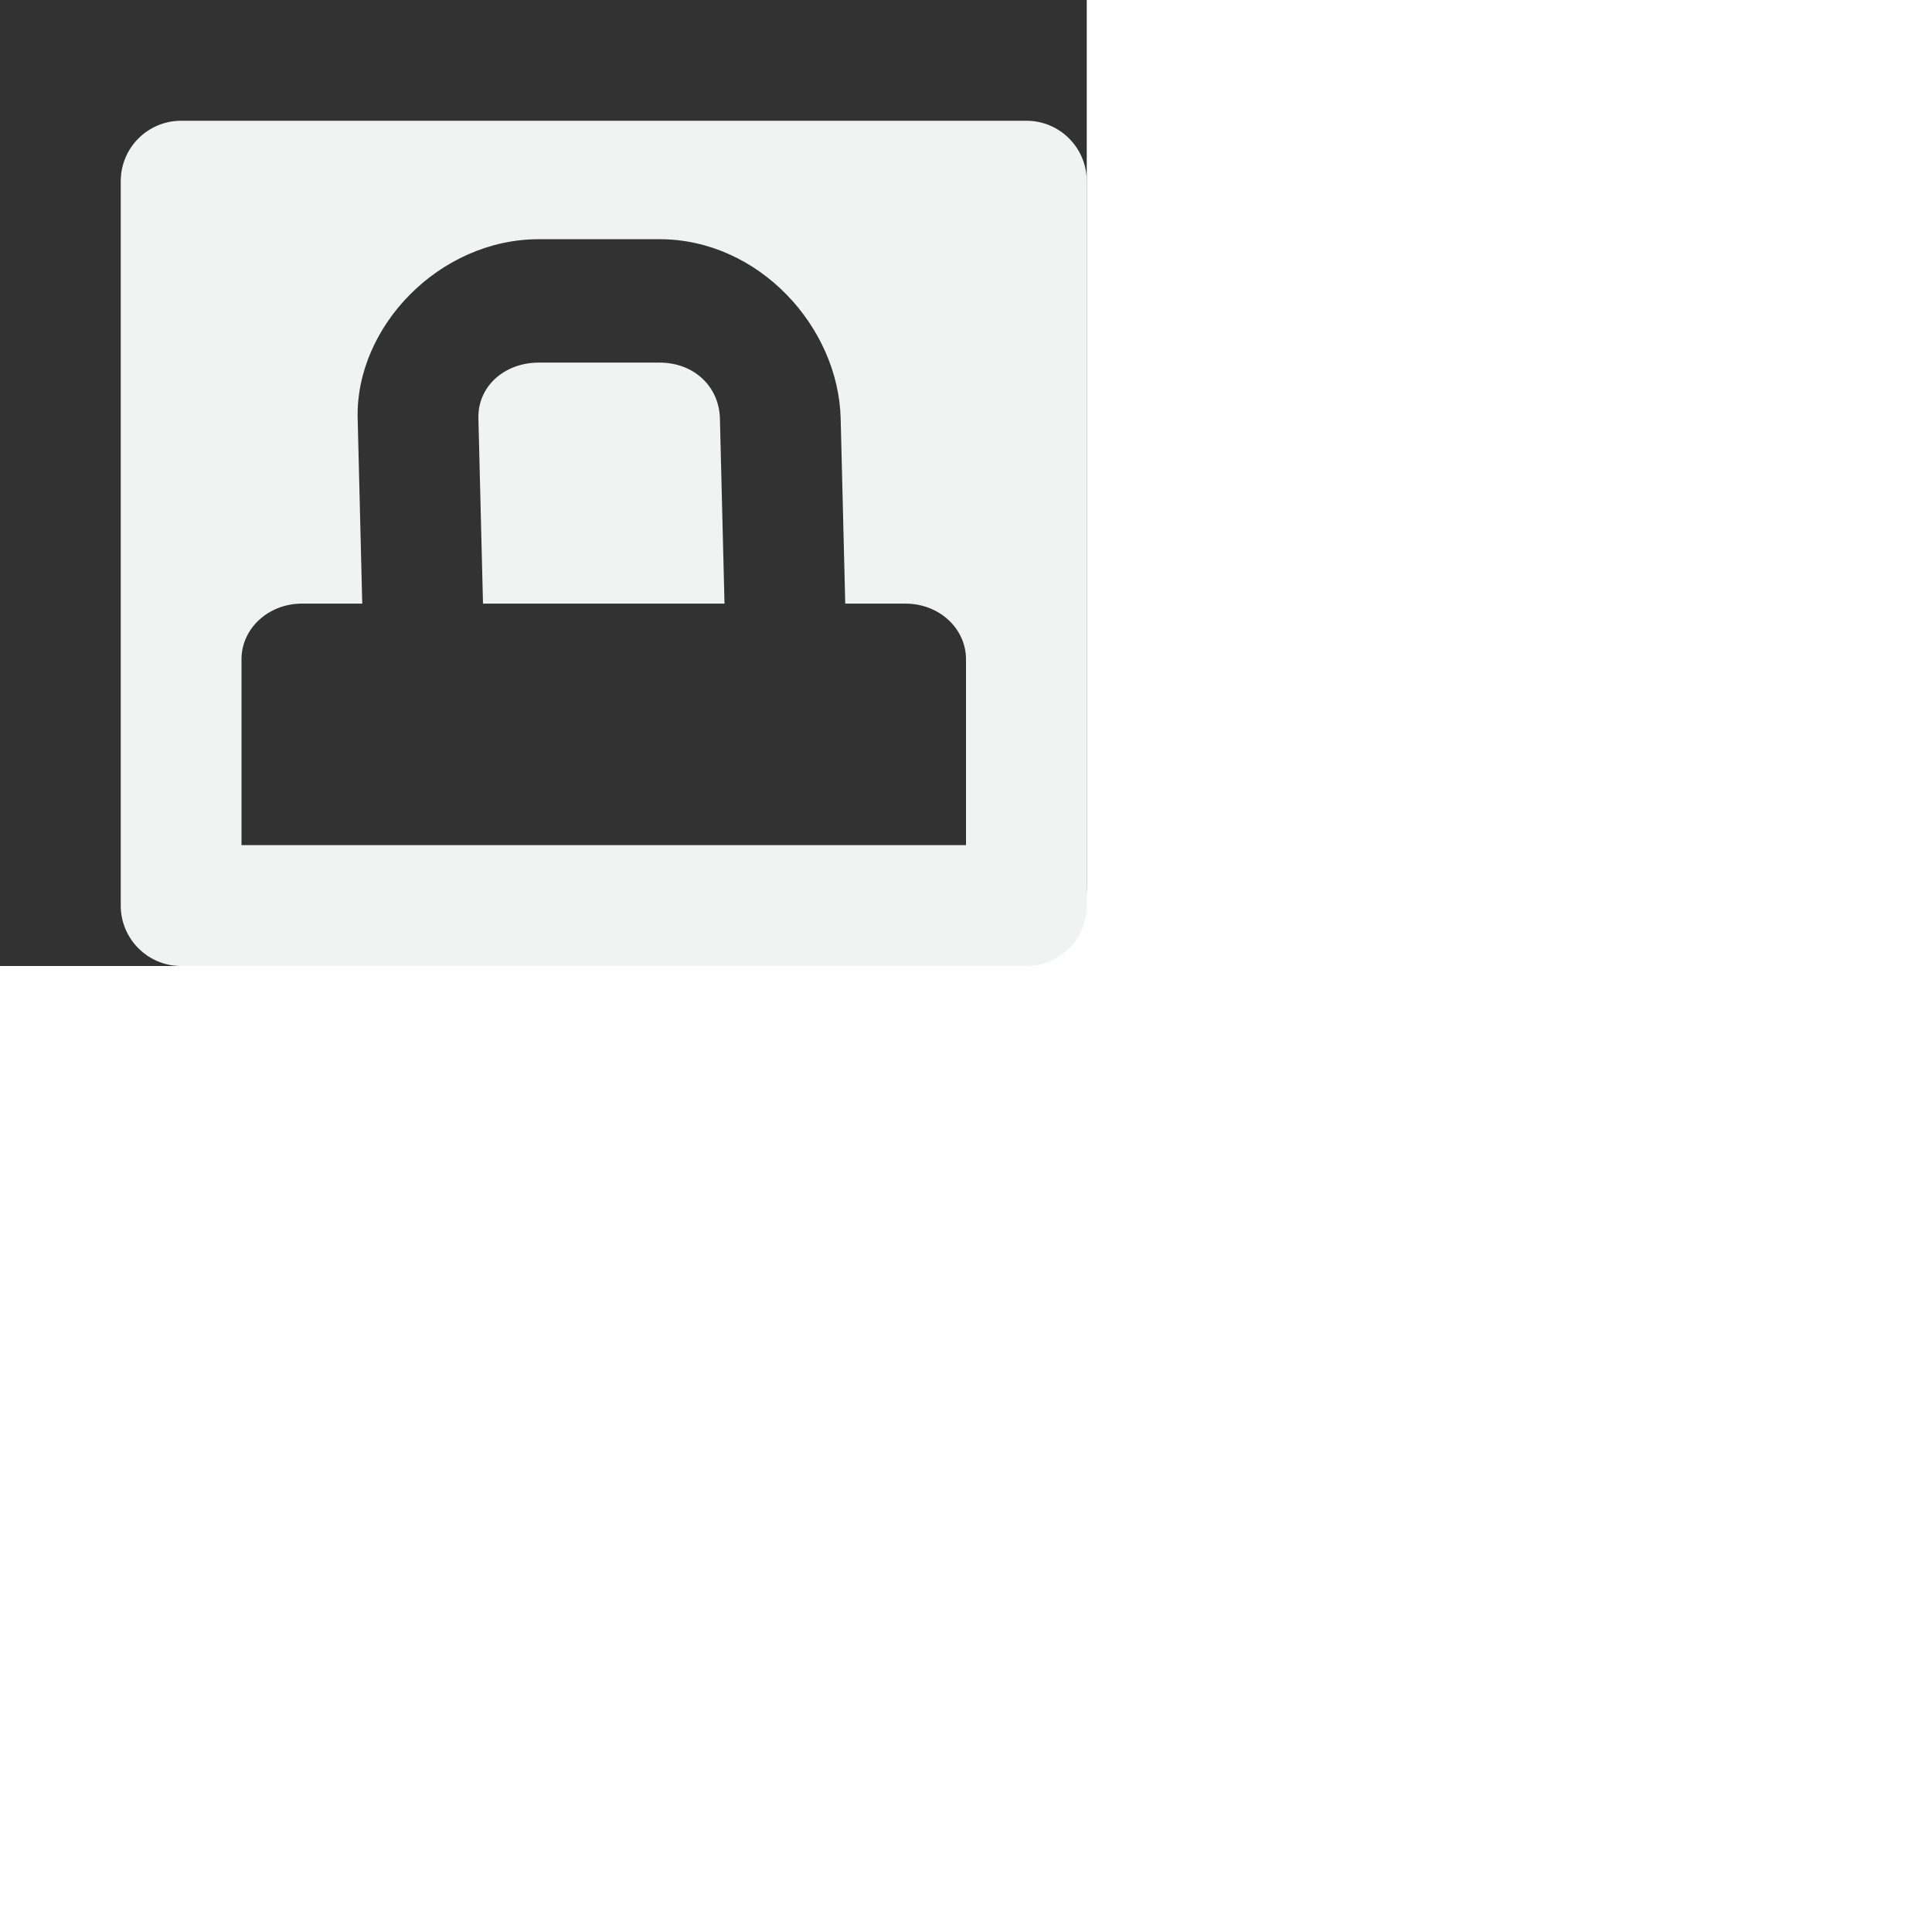
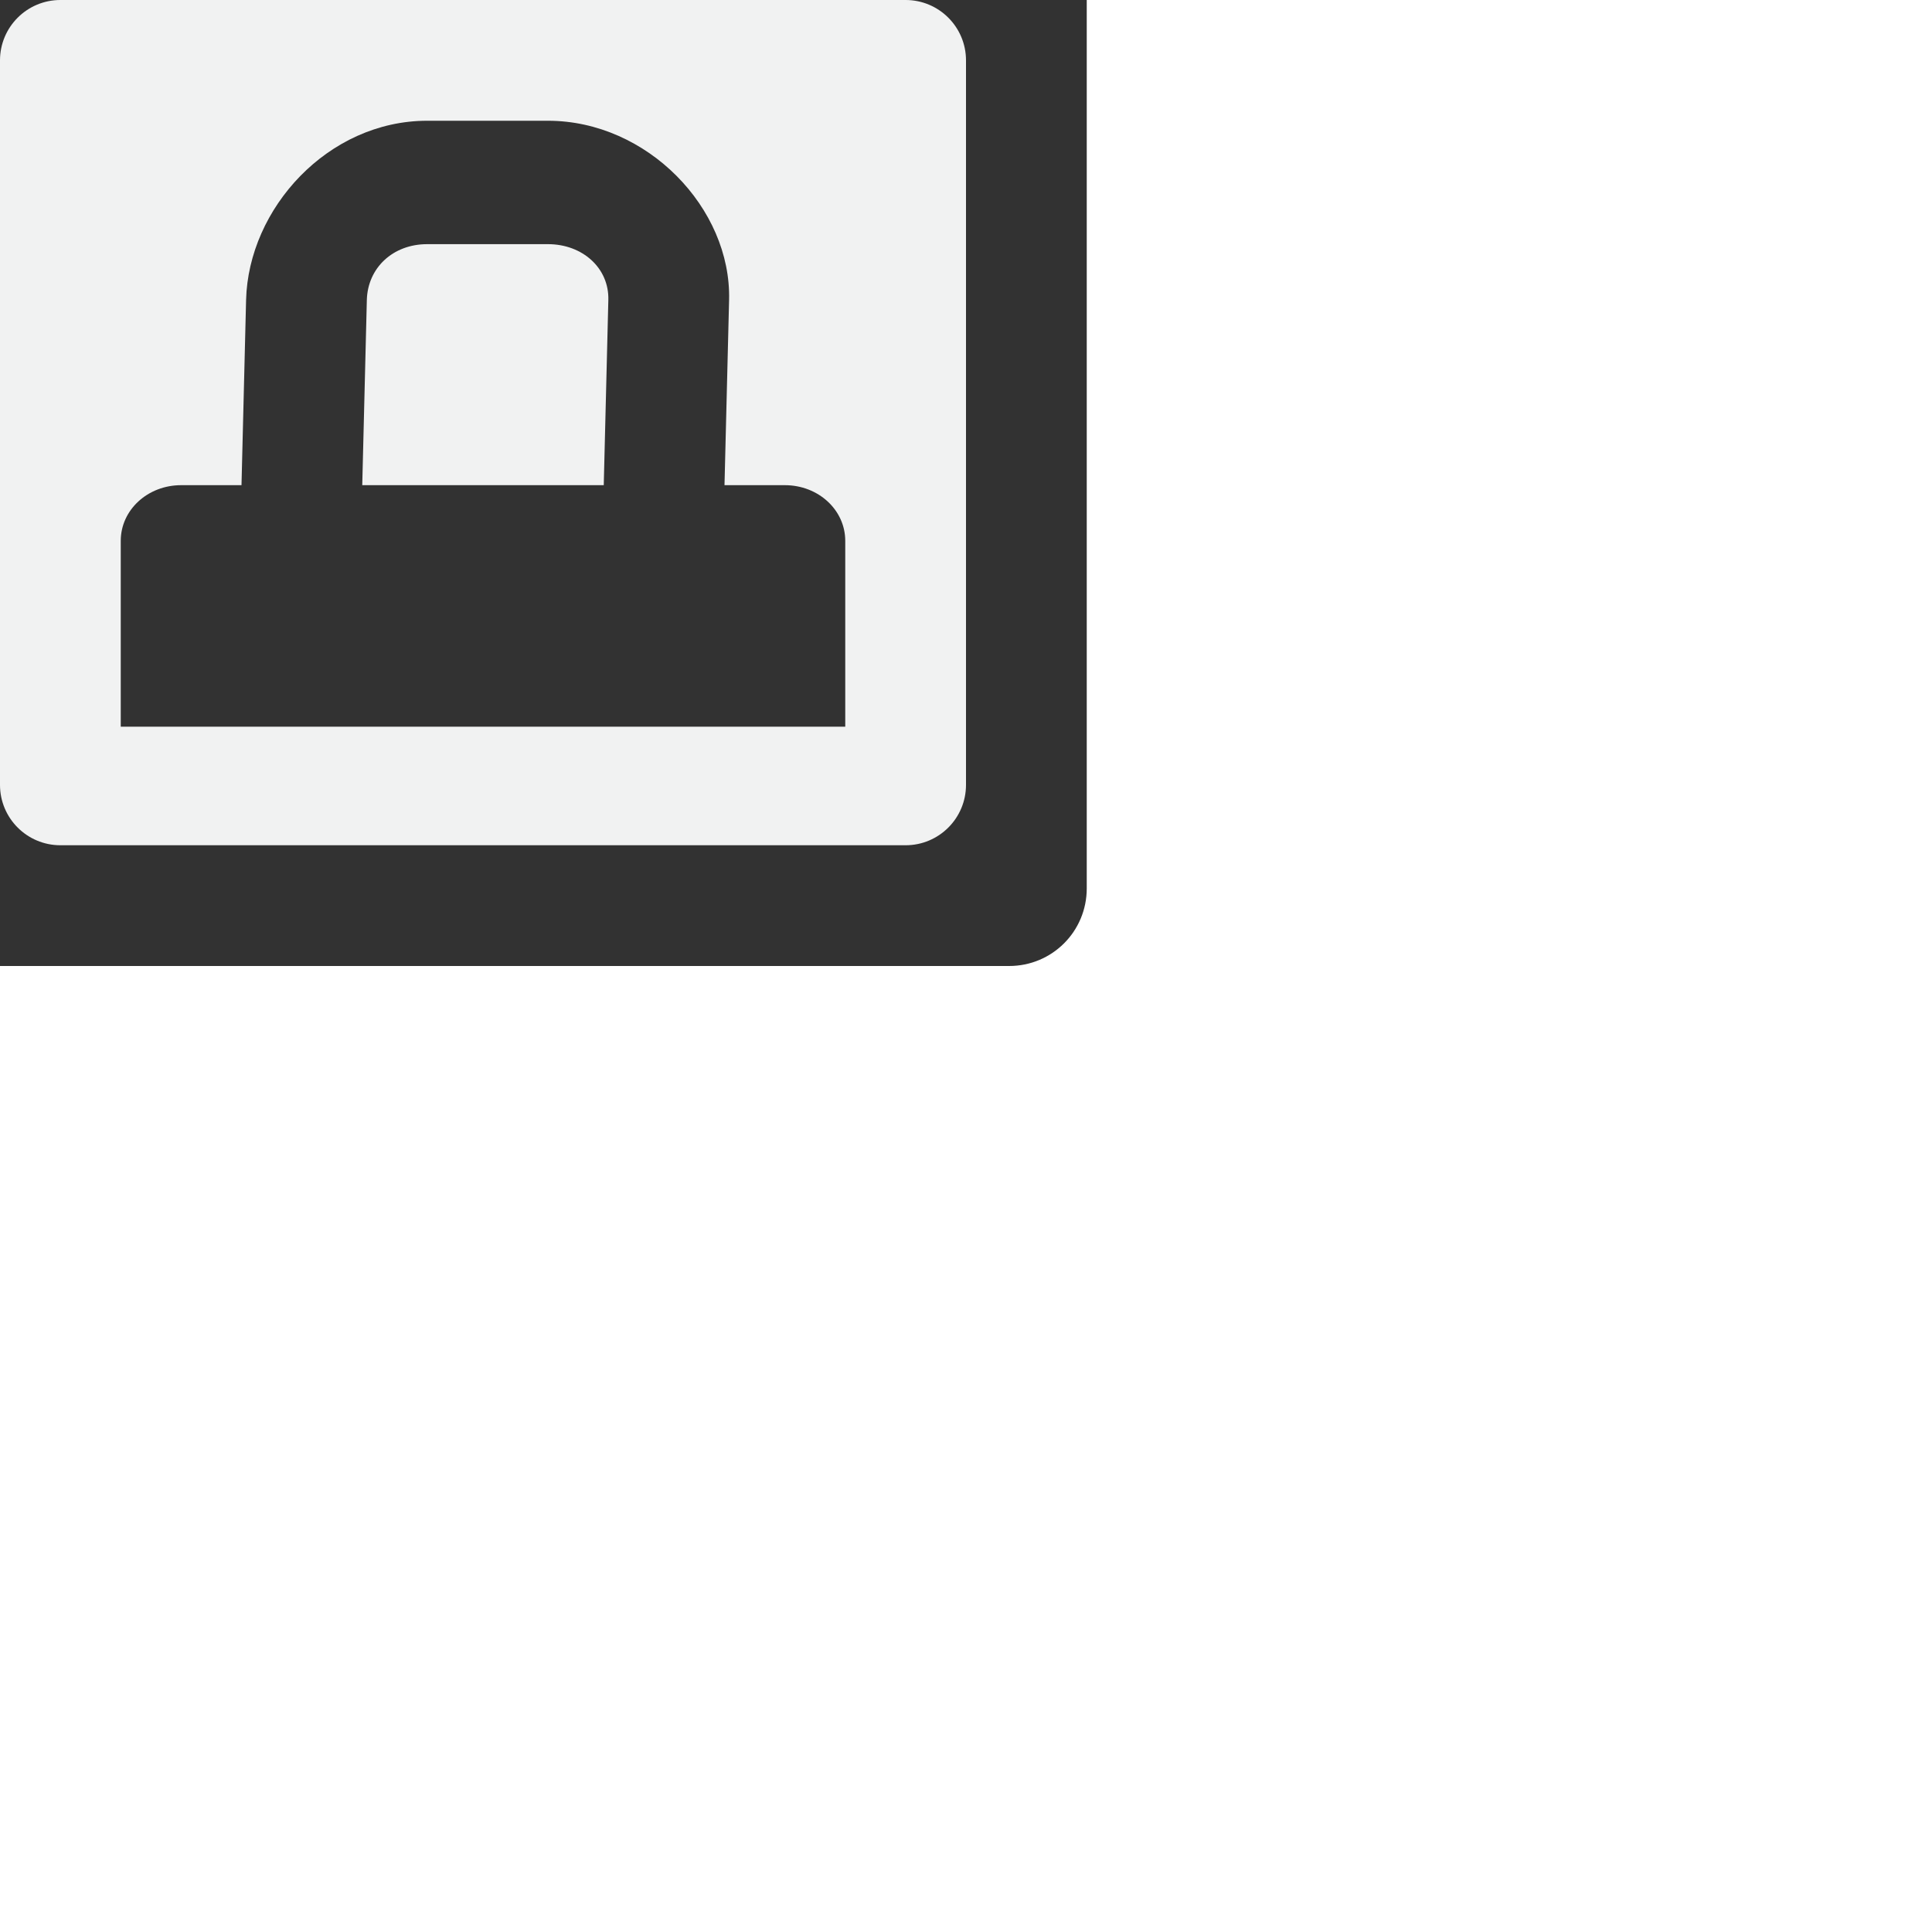
<svg xmlns="http://www.w3.org/2000/svg" id="svg6" viewBox="0 0 16 16" version="1.1">
  <path id="rect4493" style="fill:#323232" d="m8.357 8c0.356 0 0.643-0.286 0.643-0.643v-7.357h-9v8z" />
-   <rect id="rect4491" style="fill:#f1f2f2" transform="scale(-1)" ry=".5" height="7" width="8" y="-8" x="-9" />
-   <path id="path4725" style="color:#f1f2f2;fill:#323232" d="m5.462 1.981c0.822 0 1.481 0.726 1.5 1.484l0.038 1.534h0.5c0.277 0 0.5 0.205 0.5 0.461v1.539h-6v-1.539c0-0.256 0.223-0.461 0.5-0.461h0.5l-0.038-1.534c-0.019-0.76 0.678-1.484 1.5-1.484zm0 1.022h-1c-0.286 0-0.507 0.198-0.5 0.462l0.038 1.534h2l-0.038-1.534c-0.007-0.264-0.214-0.462-0.5-0.462z" overflow="visible" />
+   <rect id="rect4491" style="fill:#f1f2f2" ry=".5" height="7" width="8" y="0" x="0" />
+   <path id="path4725" style="color:#f1f2f2;fill:#323232" overflow="visible" d="m3.538 1c-0.822 0-1.481 0.726-1.5 1.484l-0.038 1.534h-0.5c-0.277 0-0.5 0.205-0.5 0.461v1.539h6v-1.539c0-0.256-0.223-0.461-0.5-0.461h-0.5l0.038-1.534c0.019-0.76-0.678-1.484-1.5-1.484zm0 1.022h1c0.286 0 0.507 0.198 0.5 0.462l-0.038 1.534h-2l0.038-1.534c0.007-0.264 0.214-0.462 0.5-0.462z" />
</svg>
